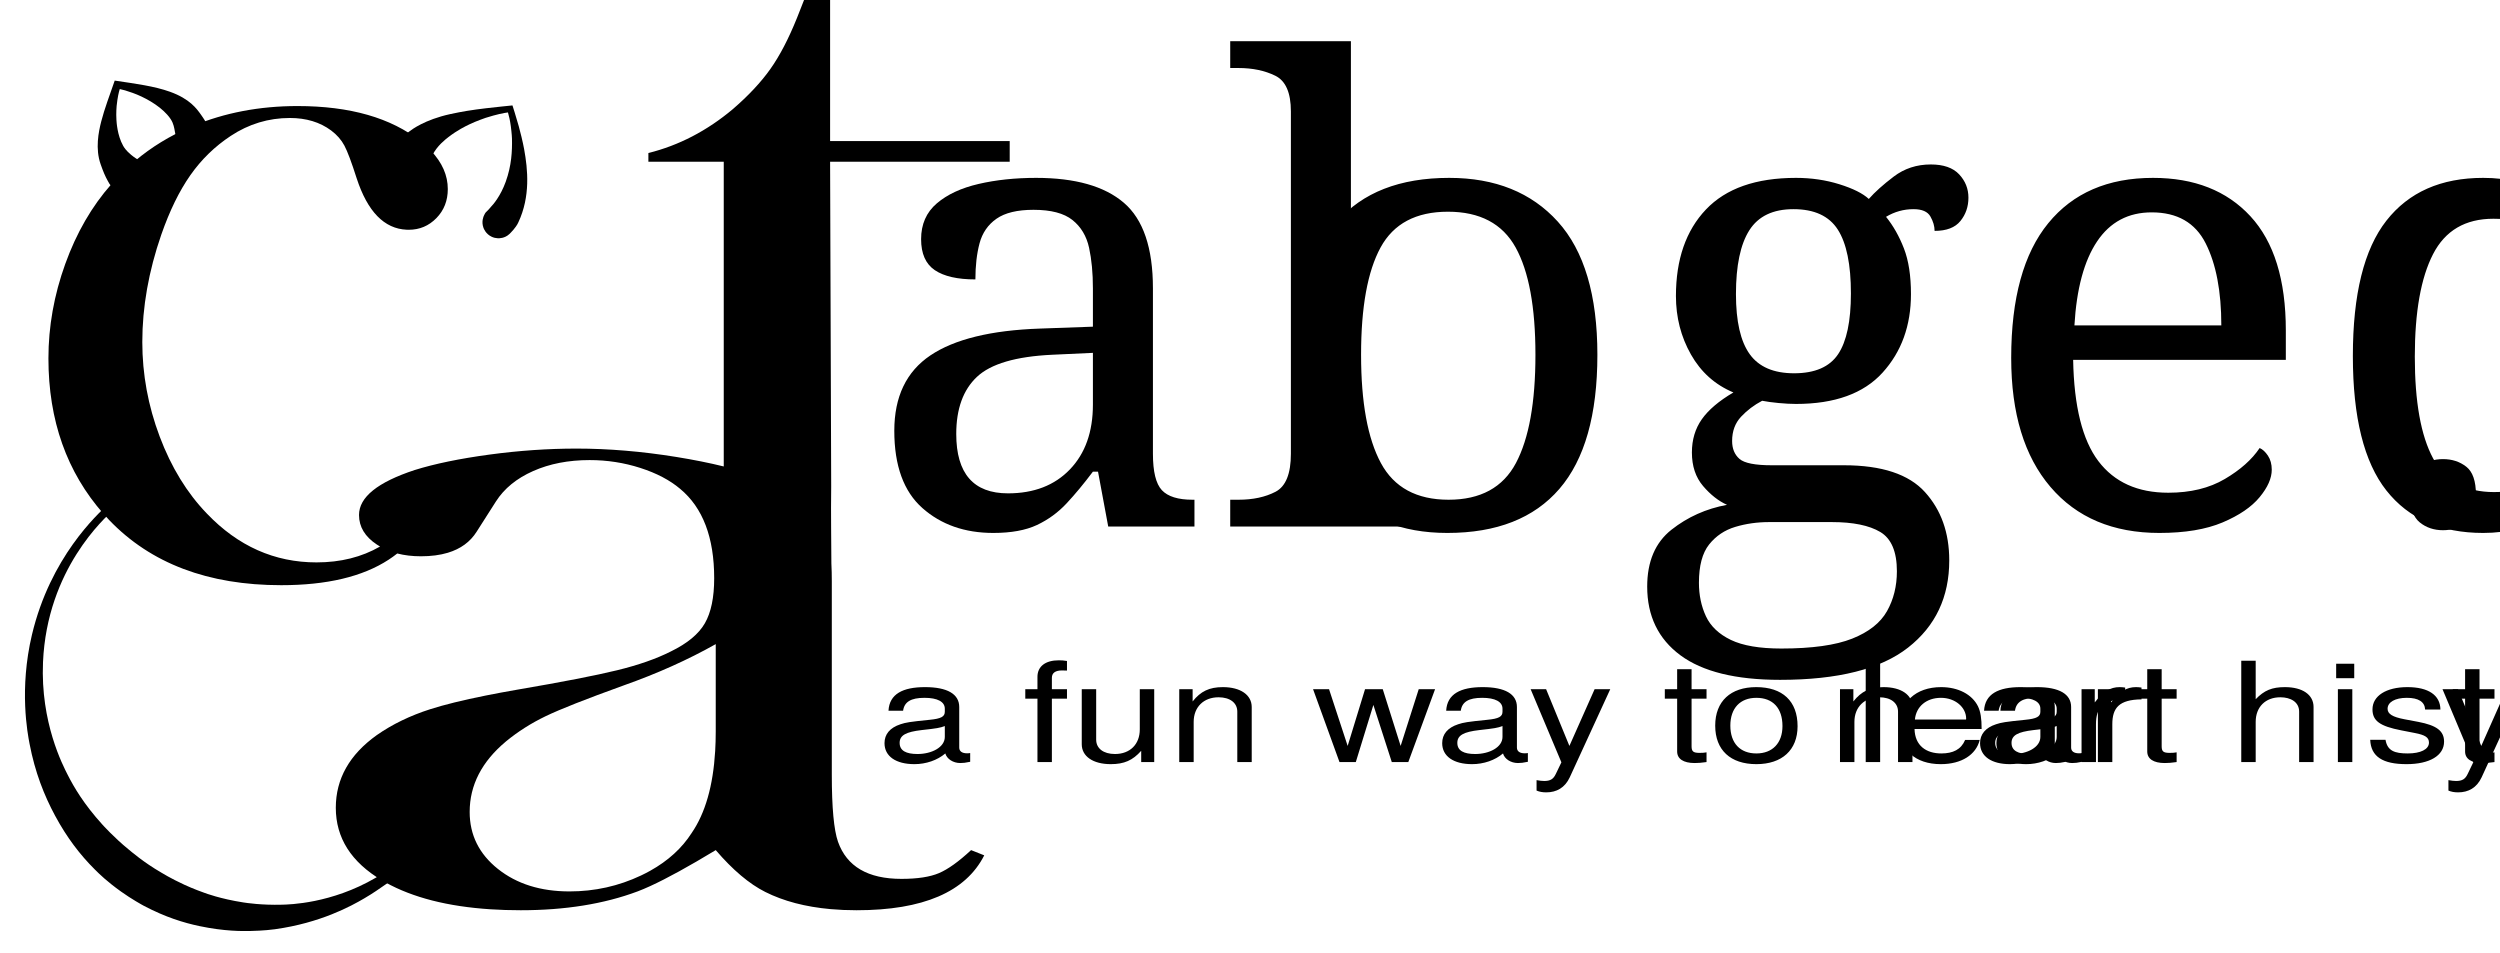
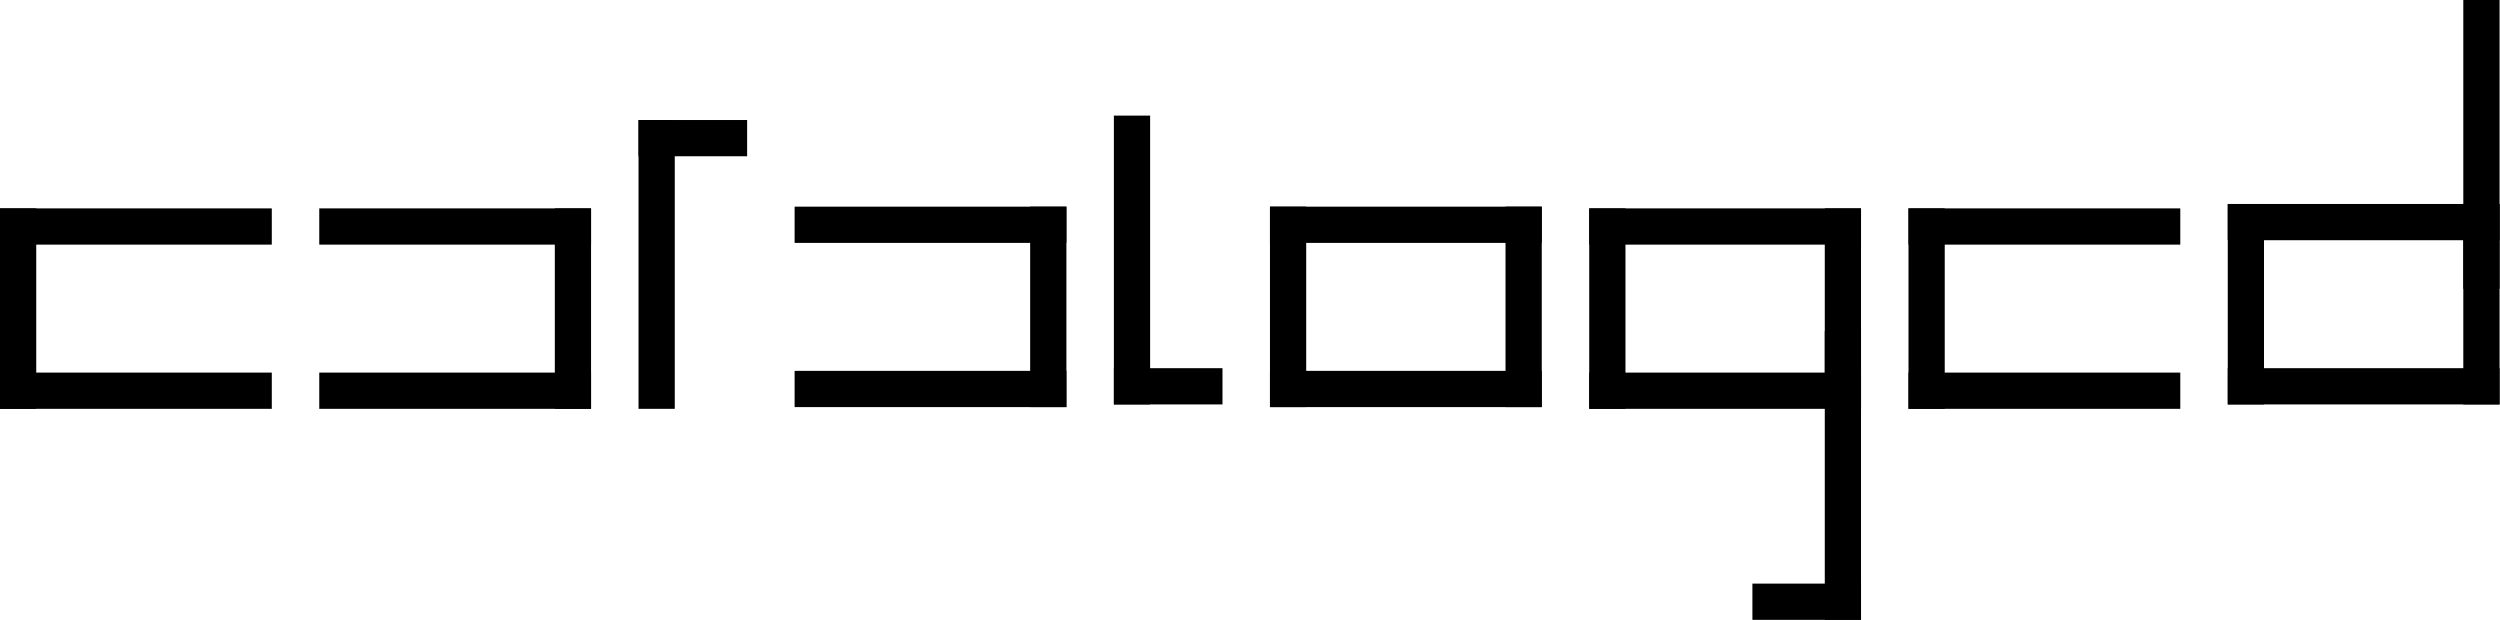
- <svg xmlns="http://www.w3.org/2000/svg" width="100%" height="100%" viewBox="0 0 1381 526" version="1.1" xml:space="preserve" style="fill-rule:evenodd;clip-rule:evenodd;stroke-linejoin:round;stroke-miterlimit:2;">
-   <g transform="matrix(1,0,0,1,-260.4406,-107.604)">
-     <g id="V2" transform="matrix(2.140419,0,0,2.140419,-2194.301,-267.3484)">
-       <g id="LogoMark" transform="matrix(0.504402,0,0,0.504402,531.2572,-35.91159)">
-         <g transform="matrix(0.473211,0.297246,-0.531914,0.846798,1036.535,-358.6869)">
-           <path d="M1467.01,470.765C1463.773,472.291 1459.625,474.419 1452.326,479.2C1452.069,479.369 1446.72,483.069 1443.073,486.305C1440.632,488.471 1436.509,492.148 1432.864,497.663C1431.656,499.491 1428.31,504.56 1429.278,509.866C1429.462,510.874 1427.256,512.765 1426.992,512.992C1426.489,513.423 1423.58,515.917 1417.54,516.675C1416.618,516.791 1411.314,517.457 1405.909,515.517C1400.666,513.634 1399.517,510.738 1399.317,510.235C1398.408,507.944 1398.428,507.877 1399.927,505.683C1400.799,504.407 1405.941,496.624 1423.009,487.232C1424.396,486.469 1431.663,482.47 1441.039,478.101C1441.594,477.843 1441.607,477.853 1448.014,474.905C1452.267,472.948 1466.806,466.625 1467.102,466.497C1468.32,467.067 1474.223,469.83 1482.075,473.78C1485.648,475.577 1493.003,479.553 1497.422,482.252C1510.246,490.083 1525.417,501.025 1528.603,515.529C1528.65,515.745 1529.141,516.999 1528.417,520.016C1528.031,521.621 1527.442,522.859 1527.359,523.043C1525.886,526.301 1521.233,527.785 1520.448,528.036C1518.816,528.556 1516.975,528.915 1515.111,529.049C1508.986,529.489 1504.848,527.685 1504.129,527.372C1499.423,525.32 1498.759,522.492 1498.643,522.001C1498.188,520.06 1498.505,520.055 1499.298,518.148C1499.766,517.023 1499.57,516.813 1499.866,516.114C1500.371,514.917 1502.067,509.128 1499.064,501.426C1495.688,492.764 1489.143,486.307 1482.886,481.01C1480.831,479.271 1476.544,476.352 1475.966,475.959C1472.496,473.597 1469.045,471.773 1467.01,470.765Z" />
-         </g>
-         <g transform="matrix(0.39025,-0.213231,0.283815,0.519431,578.4235,534.3417)">
-           <path d="M1463.615,465.525C1460.574,467.735 1456.992,470.721 1451.127,477.045C1450.978,477.205 1446.493,482.256 1443.278,487.468C1442.351,488.97 1435.562,499.429 1435.725,509.94C1435.753,511.749 1435.96,514.615 1438.74,520.016C1440.494,523.423 1442.644,526.057 1442.646,526.13C1442.703,528.246 1443.3,530.393 1442.812,532.477C1441.303,538.923 1435.242,542.142 1434.19,542.701C1433.105,543.277 1426.846,546.6 1417.99,545.43C1416.72,545.263 1409.41,544.297 1404.382,538.952C1400.87,535.219 1400.889,535.064 1400.841,530.497C1400.786,525.302 1401.364,521.321 1402.824,514.609C1405.877,500.577 1418.409,489.348 1427.157,482.314C1437.157,474.273 1450.42,465.723 1463.196,457.011C1482.769,468.167 1500.061,477.604 1512.777,488.344C1529.096,502.126 1530.476,512.559 1531.451,518.501C1531.898,521.219 1531.994,522.646 1532.086,523.713C1532.341,526.673 1532.458,526.746 1530.854,529.453C1527.913,534.419 1521.149,535.751 1520.079,535.962C1518.831,536.208 1511.737,537.606 1504.036,534.69C1503.048,534.316 1496.804,531.951 1495.308,526.633C1494.125,522.428 1495.224,522.429 1496.829,518.301C1498.187,514.809 1499.524,511.569 1497.419,504.683C1493.939,493.3 1483.587,481.464 1474.642,473.877C1469.453,469.476 1466.429,467.309 1463.615,465.525Z" />
-         </g>
-         <g transform="matrix(1,0,0,1,-39.98217,-31.2904)">
-           <path d="M1456.593,896.366L1459.665,900.972C1453.561,905.159 1451.83,906.487 1446.808,909.438C1440.113,913.372 1424.434,921.993 1401.066,925.237C1395.681,925.984 1389.509,926.108 1388.501,926.128C1384.576,926.207 1375.392,926.348 1362.527,923.635C1354.406,921.923 1345.194,919.113 1334.07,913.274C1333.315,912.878 1327.743,909.814 1322.372,905.972C1315.112,900.781 1311.259,896.965 1309.065,894.789C1301.261,887.046 1294.551,878.17 1288.609,867.135C1282.992,856.705 1278.338,844.922 1275.548,830.358C1274.541,825.104 1270.167,802.385 1276.775,774.547C1286.201,734.839 1310.251,713.013 1315.457,708.061L1318.179,710.92C1314.267,714.66 1284.505,740.837 1282.431,788.583C1281.089,819.498 1292.618,841.424 1295.082,846.279C1298.248,852.516 1303.314,861.206 1312.746,871.607C1312.977,871.863 1318.86,878.401 1326.074,884.275C1327.577,885.499 1333.86,890.976 1342.956,896.254C1343.022,896.293 1347.706,899.221 1354.799,902.486C1355.619,902.864 1359.67,904.729 1365.271,906.7C1365.381,906.739 1373.184,909.709 1384.948,911.521C1386.518,911.763 1394.334,912.967 1404.769,912.675C1408.349,912.575 1429.888,912.183 1452.59,898.947C1454.535,897.814 1454.499,897.761 1456.593,896.366Z" />
-         </g>
-         <g transform="matrix(1,0,0,1,10.61007,312.9972)">
-           <path d="M1262.844,368.467C1244.022,347.14 1234.611,320.604 1234.611,288.859C1234.611,272.57 1237.48,256.468 1243.218,240.55C1248.956,224.632 1256.822,211.027 1266.817,199.737C1268.744,197.525 1270.746,195.403 1272.821,193.369C1280.669,185.68 1289.576,179.263 1299.544,174.118C1302.384,172.652 1305.311,171.289 1308.324,170.03C1324.705,163.181 1342.612,159.757 1362.047,159.757C1388.885,159.757 1409.893,165.772 1425.071,177.803C1427.037,179.376 1428.794,180.982 1430.342,182.621C1436.082,188.7 1438.953,195.238 1438.953,202.236C1438.953,208.159 1437.009,213.11 1433.122,217.089C1429.235,221.069 1424.516,223.058 1418.963,223.058C1418.622,223.058 1418.284,223.051 1417.948,223.037C1406.431,222.553 1397.885,213.768 1392.31,196.683C1389.718,188.539 1387.636,182.986 1386.063,180.025C1384.489,177.063 1382.222,174.472 1379.261,172.251C1373.523,167.994 1366.489,165.865 1358.16,165.865C1347.24,165.865 1337.152,168.919 1327.898,175.027C1319.754,180.395 1312.859,187.104 1307.214,195.156C1301.568,203.207 1296.617,213.341 1292.36,225.557C1285.882,244.251 1282.643,262.576 1282.643,280.529C1282.643,297.003 1285.604,313.106 1291.527,328.838C1297.45,344.571 1305.501,357.713 1315.682,368.263C1331.599,384.921 1350.294,393.25 1371.764,393.25C1384.071,393.25 1394.912,390.542 1404.289,385.127C1403.726,384.801 1403.174,384.46 1402.634,384.103C1396.563,380.09 1393.528,375.052 1393.528,368.989C1393.528,359.894 1403.03,352.225 1422.033,345.983C1432.327,342.773 1445.062,340.142 1460.239,338.092C1475.416,336.041 1490.262,335.015 1504.779,335.015C1521.144,335.015 1538.168,336.442 1555.852,339.295C1564.671,340.718 1572.769,342.341 1580.144,344.163L1580.144,188.232L1541.584,188.232L1541.584,183.79C1557.2,179.903 1571.615,172.407 1584.829,161.301C1592.757,154.453 1599.123,147.651 1603.928,140.895C1608.733,134.139 1613.298,125.393 1617.622,114.658L1621.226,105.496L1634.559,105.496L1634.559,177.682L1726.453,177.682L1726.453,188.232L1634.559,188.232L1635.116,354.268C1634.91,369.663 1635.206,382.996 1635.213,393.769C1635.358,396.583 1635.431,399.647 1635.431,402.962L1635.431,501.941C1635.431,518.705 1636.486,530.118 1638.598,536.182C1643.085,548.844 1653.907,555.175 1671.063,555.175C1679.245,555.175 1685.646,554.194 1690.265,552.232C1694.884,550.271 1700.36,546.347 1706.695,540.462L1713.425,543.137C1703.924,561.863 1682.148,571.226 1648.1,571.226C1643.481,571.226 1639.054,571.036 1634.82,570.657C1621.876,569.497 1610.733,566.559 1601.382,561.863C1593.203,557.755 1584.754,550.627 1576.044,540.462C1562.225,548.823 1551.066,554.952 1542.566,558.849C1540.188,559.939 1538.018,560.854 1536.056,561.595C1518.9,568.015 1498.973,571.226 1476.273,571.226C1470.89,571.226 1465.712,571.063 1460.741,570.738C1438.905,569.31 1421.054,564.747 1407.187,557.048C1406.528,556.682 1405.883,556.312 1405.25,555.936C1389.517,546.605 1381.65,534.224 1381.65,518.794C1381.65,503.992 1388.645,491.597 1402.634,481.61C1410.552,476.082 1419.658,471.668 1429.952,468.368C1437.143,466.063 1446.589,463.737 1458.289,461.388C1463.336,460.375 1468.803,459.358 1474.69,458.337C1497.653,454.413 1514.611,451.114 1525.565,448.439C1536.518,445.764 1545.69,442.554 1553.081,438.809C1561.527,434.707 1567.334,429.892 1570.501,424.363C1573.668,418.835 1575.252,411.166 1575.252,401.357C1575.252,380.492 1569.445,365.244 1557.832,355.613C1552.553,351.155 1545.756,347.588 1537.442,344.913C1529.128,342.238 1520.484,340.9 1511.51,340.9C1500.688,340.9 1491.054,342.773 1482.608,346.518C1474.162,350.263 1467.827,355.435 1463.604,362.034L1453.706,377.549C1450.425,382.76 1445.511,386.351 1438.965,388.322C1434.982,389.522 1430.393,390.122 1425.201,390.122C1420.82,390.122 1416.786,389.644 1413.097,388.688C1411.672,389.816 1410.203,390.875 1408.69,391.862C1395.364,400.562 1377.039,404.911 1353.718,404.911C1316.329,404.911 1286.992,393.806 1265.707,371.595C1264.729,370.565 1263.775,369.522 1262.844,368.467ZM1575.754,489.803C1575.947,486.575 1576.044,483.219 1576.044,479.737L1576.044,435.063C1561.791,443.089 1546.086,450.133 1528.93,456.197C1509.662,463.152 1496.333,468.413 1488.943,471.98C1481.552,475.547 1474.822,479.827 1468.751,484.82C1456.346,495.164 1450.143,507.202 1450.143,520.934C1450.143,532.704 1454.96,542.424 1464.594,550.092C1474.228,557.761 1486.435,561.595 1501.216,561.595C1514.149,561.595 1526.357,558.876 1537.838,553.436C1539.44,552.677 1540.986,551.883 1542.477,551.053C1551.676,545.934 1558.774,539.461 1563.77,531.634C1570.695,521.522 1574.689,507.579 1575.754,489.803Z" />
-         </g>
-       </g>
-       <g transform="matrix(0.468508,0,0,0.468508,1330.576,153.409)">
-         <text x="82.886px" y="336.522px" style="font-family:'BaskOldFace', 'Baskerville Old Face', serif;font-size:351.789px;">al<tspan x="304.142px 472.149px 602.881px 747.355px " y="336.522px 336.522px 336.522px 336.522px ">oged</tspan>
-         </text>
-         <g transform="matrix(288,0,0,288,987.9072,336.5223)">
-                 </g>
-         <text x="917.595px" y="336.522px" style="font-family:'BaskOldFace', 'Baskerville Old Face', serif;font-size:288px;">.</text>
-       </g>
-       <g transform="matrix(0.467198,0,0,0.467198,1329.622,131.8921)">
-         <g transform="matrix(1,0,0,0.8,0,102.7225)">
-           <g transform="matrix(96,0,0,96,989.9085,513.6127)">
-                     </g>
-           <text x="93.364px" y="513.613px" style="font-family:'HelveticaNeue-ThinCond', 'Helvetica Neue';font-weight:100;font-size:96px;">a fun way to lear<tspan x="618.484px " y="513.613px ">n</tspan> art histor<tspan x="956.116px " y="513.613px ">y</tspan>
-           </text>
-         </g>
-       </g>
+ <svg xmlns="http://www.w3.org/2000/svg" width="100%" height="100%" viewBox="0 0 3291 816" version="1.1" xml:space="preserve" style="fill-rule:evenodd;clip-rule:evenodd;stroke-linejoin:round;stroke-miterlimit:2;">
+   <g>
+     <g id="d">
+       <path d="M2932.626,316.225l357.781,0l0,-47.704l-357.781,0l0,47.704Z" />
+       <rect x="2932.626" y="268.521" width="47.704" height="263.863" />
+       <rect x="3242.703" y="0" width="47.704" height="380.194" />
+       <rect x="3242.703" y="268.521" width="47.704" height="263.863" />
+       <path d="M2932.626,532.384l357.781,0l0,-47.704l-357.781,0l0,47.704Z" />
+     </g>
+     <g id="e">
+       <path d="M2870.126,490.484l-357.781,0l0,47.704l357.781,0l0,-47.704Z" />
+       <rect x="2512.345" y="274.325" width="47.704" height="263.863" />
+       <path d="M2870.126,274.325l-357.781,0l0,47.704l357.781,-0l0,-47.704Z" />
+     </g>
+     <g id="g">
+       <path d="M2092.064,490.484l357.781,0l0,47.704l-357.781,0l0,-47.704Z" />
+       <rect x="2092.064" y="274.325" width="47.704" height="263.863" />
+       <rect x="2402.141" y="435.772" width="47.704" height="380.194" />
+       <path d="M2449.845,815.966l-142.97,-0l0,-47.704l142.97,0l0,47.704Z" />
+       <path d="M2092.064,274.325l357.781,0l0,47.704l-357.781,-0l0,-47.704Z" />
+       <rect x="2402.141" y="274.325" width="47.704" height="263.863" />
+     </g>
+     <g id="o">
+       <path d="M1671.783,488.203l357.781,0l0,47.704l-357.781,0l0,-47.704Z" />
+       <rect x="1981.86" y="272.044" width="47.704" height="263.863" />
+       <rect x="1671.783" y="272.044" width="47.704" height="263.863" />
+       <path d="M1671.783,272.044l357.781,0l0,47.704l-357.781,-0l0,-47.704Z" />
+     </g>
+     <g id="l">
+       <rect x="1466.313" y="152.19" width="47.704" height="380.194" />
+       <path d="M1466.313,532.384l142.97,-0l0,-47.704l-142.97,0l0,47.704Z" />
+     </g>
+     <g id="a">
+       <path d="M1046.032,488.203l357.781,0l0,47.704l-357.781,0l0,-47.704Z" />
+       <rect x="1356.109" y="272.044" width="47.704" height="263.863" />
+       <path d="M1046.032,272.044l357.781,0l0,47.704l-357.781,-0l0,-47.704Z" />
+     </g>
+     <g id="t">
+       <rect x="840.562" y="157.994" width="47.704" height="380.194" />
+       <path d="M840.562,157.994l142.97,0l-0,47.704l-142.97,-0l0,-47.704Z" />
+     </g>
+     <g id="a1">
+       <path d="M420.281,490.484l357.781,0l0,47.704l-357.781,0l0,-47.704Z" />
+       <rect x="730.358" y="274.325" width="47.704" height="263.863" />
+       <path d="M420.281,274.325l357.781,0l0,47.704l-357.781,-0l0,-47.704Z" />
+     </g>
+     <g id="c">
+       <path d="M357.781,490.484l-357.781,0l0,47.704l357.781,0l0,-47.704Z" />
+       <rect x="-0" y="274.325" width="47.704" height="263.863" />
+       <path d="M357.781,274.325l-357.781,0l0,47.704l357.781,-0l0,-47.704Z" />
    </g>
  </g>
</svg>
